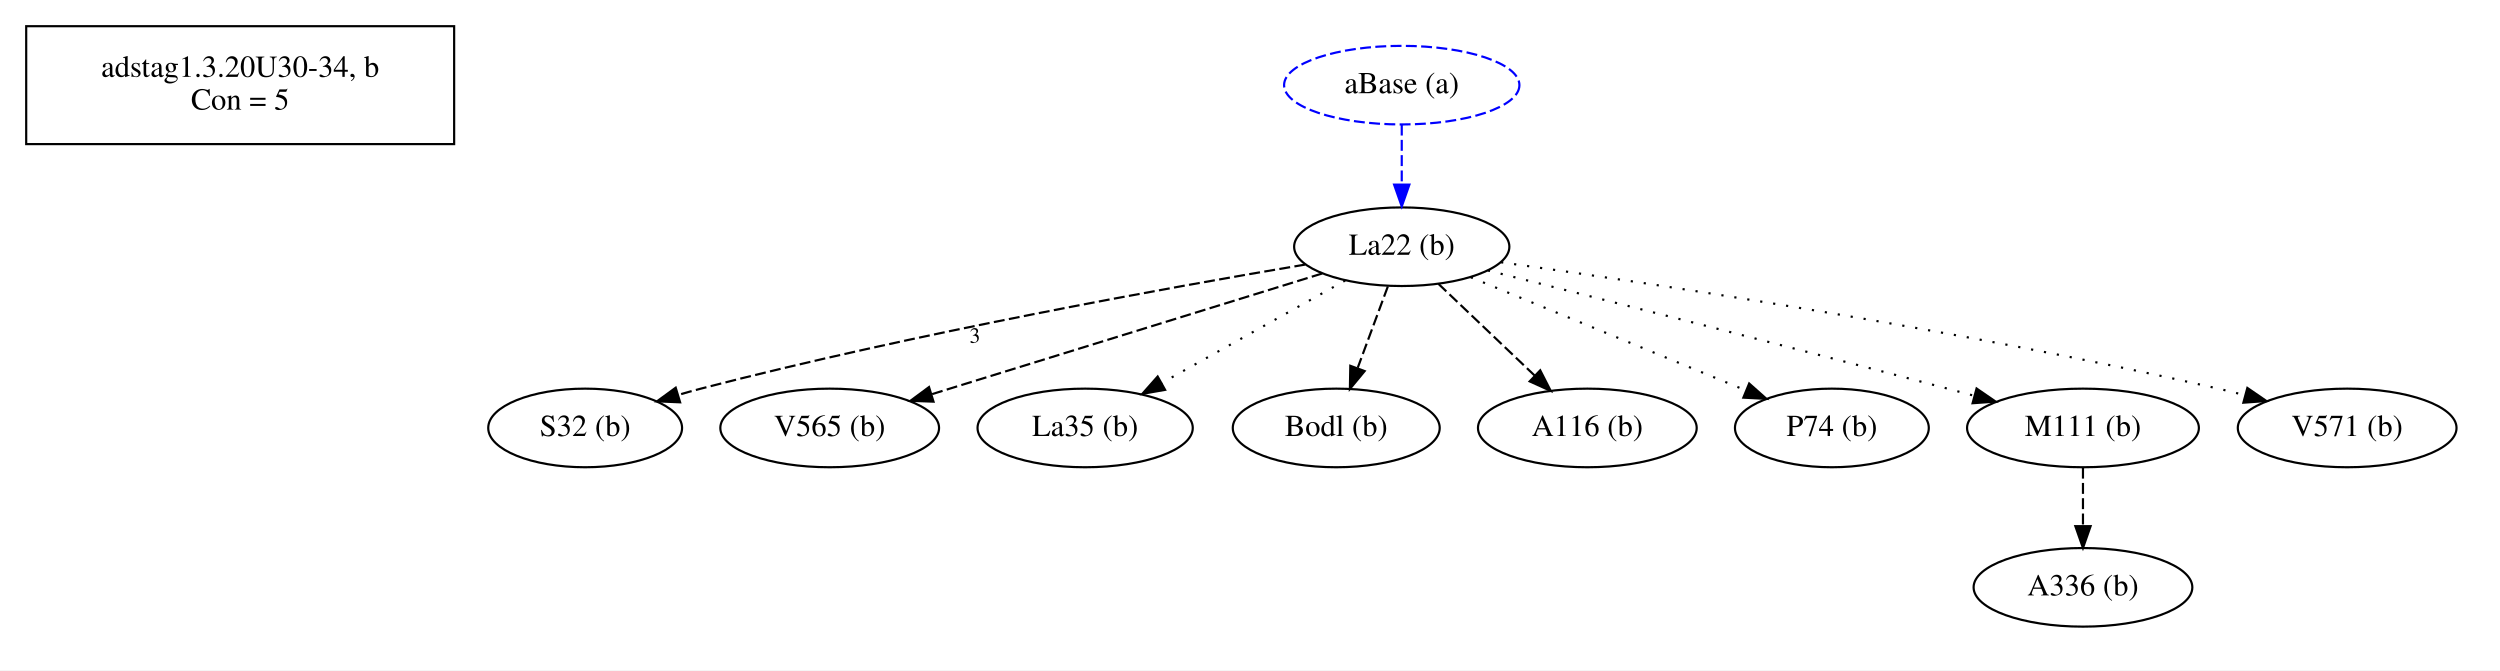
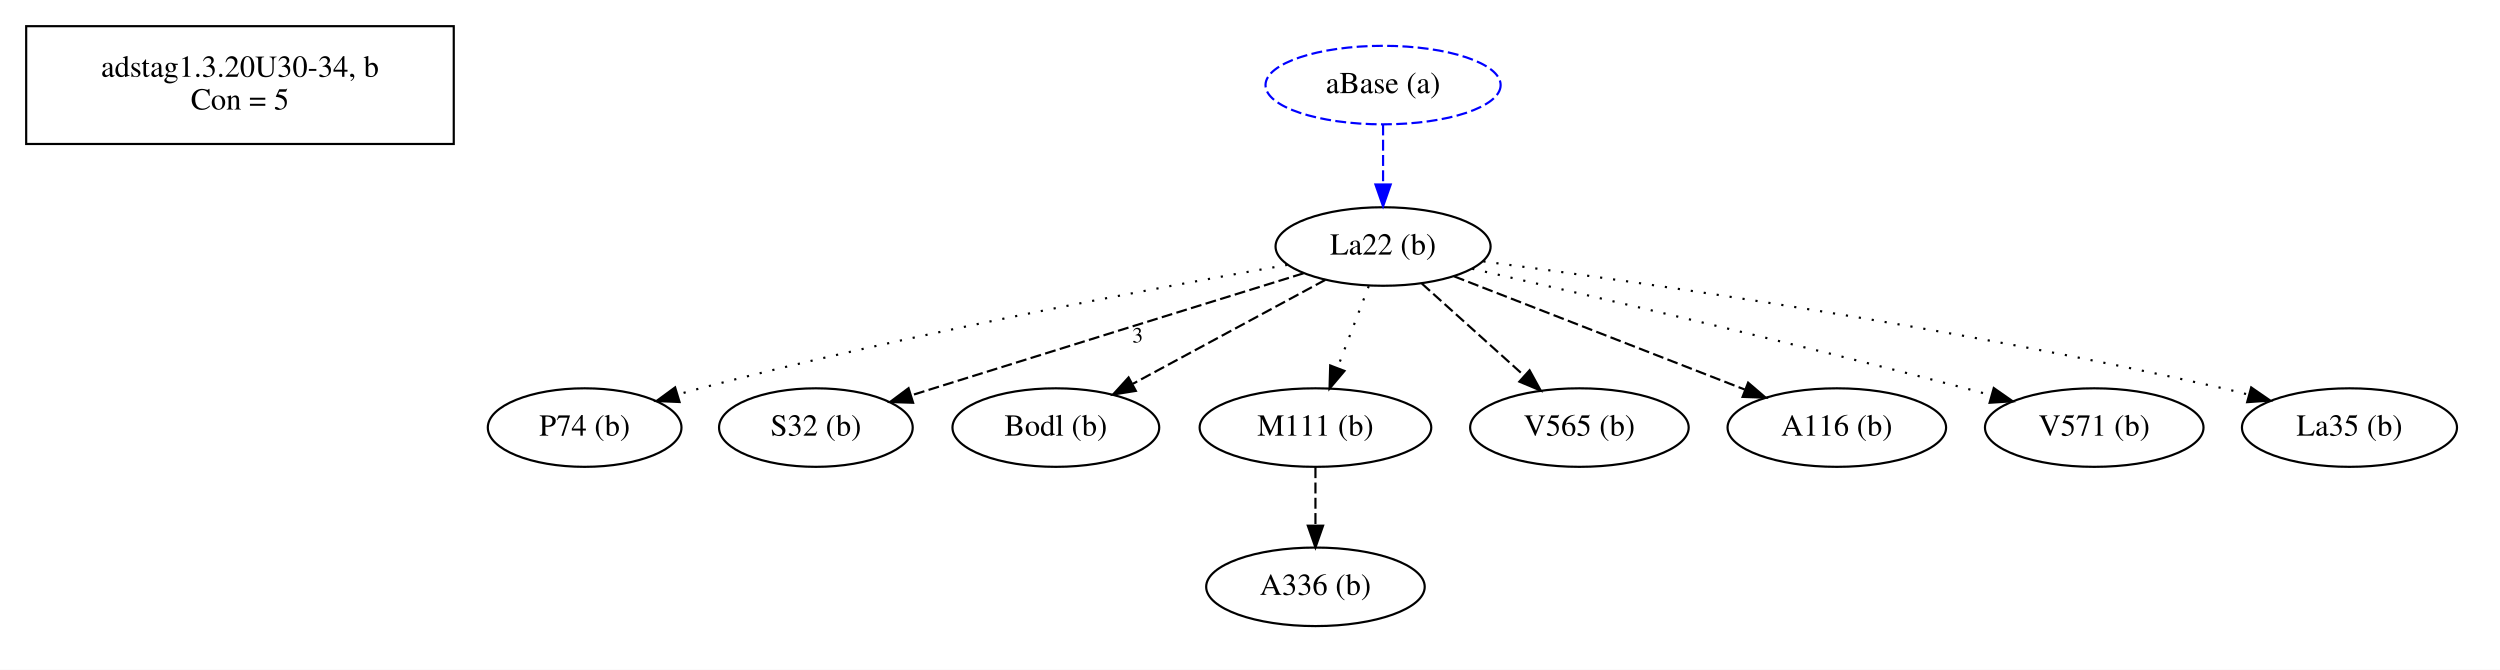
- <svg xmlns="http://www.w3.org/2000/svg" width="1145pt" height="307pt" viewBox="0.00 0.00 1145.00 307.00">
+ <svg xmlns="http://www.w3.org/2000/svg" width="1146pt" height="307pt" viewBox="0.00 0.00 1146.00 307.00">
  <g id="graph0" class="graph" transform="scale(1 1) rotate(0) translate(4 303)">
-     <polygon fill="white" stroke="transparent" points="-4,4 -4,-303 1141,-303 1141,4 -4,4" />
+     <polygon fill="white" stroke="transparent" points="-4,4 -4,-303 1142,-303 1142,4 -4,4" />
    <g id="clust1" class="cluster">
      <polygon fill="none" stroke="black" points="8,-237 8,-291 204,-291 204,-237 8,-237" />
    </g>
    <g id="clust2" class="cluster">
</g>
    <g id="node1" class="node">
      <text text-anchor="middle" x="106" y="-267.8" font-family="Times,serif" font-size="14.00">adstag1.3.20U30-34, b</text>
      <text text-anchor="middle" x="106" y="-252.8" font-family="Times,serif" font-size="14.00">Con = 5</text>
    </g>
    <g id="node2" class="node">
      <ellipse fill="none" stroke="black" cx="264" cy="-107" rx="44.39" ry="18" />
-       <text text-anchor="middle" x="264" y="-103.3" font-family="Times,serif" font-size="14.00">S32 (b)</text>
+       <text text-anchor="middle" x="264" y="-103.3" font-family="Times,serif" font-size="14.00">P74 (b)</text>
    </g>
    <g id="node3" class="node">
-       <ellipse fill="none" stroke="black" cx="376" cy="-107" rx="50.09" ry="18" />
-       <text text-anchor="middle" x="376" y="-103.3" font-family="Times,serif" font-size="14.00">V565 (b)</text>
+       <ellipse fill="none" stroke="black" cx="370" cy="-107" rx="44.39" ry="18" />
+       <text text-anchor="middle" x="370" y="-103.3" font-family="Times,serif" font-size="14.00">S32 (b)</text>
    </g>
    <g id="node4" class="node">
-       <ellipse fill="none" stroke="black" cx="493" cy="-107" rx="49.29" ry="18" />
-       <text text-anchor="middle" x="493" y="-103.3" font-family="Times,serif" font-size="14.00">La35 (b)</text>
+       <ellipse fill="none" stroke="black" cx="480" cy="-107" rx="47.39" ry="18" />
+       <text text-anchor="middle" x="480" y="-103.3" font-family="Times,serif" font-size="14.00">Bodl (b)</text>
    </g>
    <g id="node5" class="node">
-       <ellipse fill="none" stroke="black" cx="608" cy="-107" rx="47.39" ry="18" />
-       <text text-anchor="middle" x="608" y="-103.3" font-family="Times,serif" font-size="14.00">Bodl (b)</text>
+       <ellipse fill="none" stroke="black" cx="599" cy="-107" rx="53.09" ry="18" />
+       <text text-anchor="middle" x="599" y="-103.3" font-family="Times,serif" font-size="14.00">M111 (b)</text>
+     </g>
+     <g id="node8" class="node">
+       <ellipse fill="none" stroke="black" cx="599" cy="-34" rx="50.09" ry="18" />
+       <text text-anchor="middle" x="599" y="-30.3" font-family="Times,serif" font-size="14.00">A336 (b)</text>
+     </g>
+     <g id="edge7" class="edge">
+       <path fill="none" stroke="black" stroke-dasharray="5,2" d="M599,-88.81C599,-80.79 599,-71.05 599,-62.07" />
+       <polygon fill="black" stroke="black" points="602.5,-62.03 599,-52.03 595.5,-62.03 602.5,-62.03" />
    </g>
    <g id="node6" class="node">
-       <ellipse fill="none" stroke="black" cx="723" cy="-107" rx="50.09" ry="18" />
-       <text text-anchor="middle" x="723" y="-103.3" font-family="Times,serif" font-size="14.00">A116 (b)</text>
+       <ellipse fill="none" stroke="black" cx="720" cy="-107" rx="50.09" ry="18" />
+       <text text-anchor="middle" x="720" y="-103.3" font-family="Times,serif" font-size="14.00">V565 (b)</text>
    </g>
    <g id="node7" class="node">
-       <ellipse fill="none" stroke="black" cx="950" cy="-34" rx="50.09" ry="18" />
-       <text text-anchor="middle" x="950" y="-30.3" font-family="Times,serif" font-size="14.00">A336 (b)</text>
-     </g>
-     <g id="node8" class="node">
-       <ellipse fill="none" stroke="black" cx="835" cy="-107" rx="44.39" ry="18" />
-       <text text-anchor="middle" x="835" y="-103.3" font-family="Times,serif" font-size="14.00">P74 (b)</text>
+       <ellipse fill="none" stroke="black" cx="838" cy="-107" rx="50.09" ry="18" />
+       <text text-anchor="middle" x="838" y="-103.3" font-family="Times,serif" font-size="14.00">A116 (b)</text>
    </g>
    <g id="node9" class="node">
-       <ellipse fill="none" stroke="black" cx="638" cy="-190" rx="49.29" ry="18" />
-       <text text-anchor="middle" x="638" y="-186.3" font-family="Times,serif" font-size="14.00">La22 (b)</text>
+       <ellipse fill="none" stroke="black" cx="956" cy="-107" rx="50.09" ry="18" />
+       <text text-anchor="middle" x="956" y="-103.3" font-family="Times,serif" font-size="14.00">V571 (b)</text>
+     </g>
+     <g id="node10" class="node">
+       <ellipse fill="none" stroke="black" cx="630" cy="-190" rx="49.29" ry="18" />
+       <text text-anchor="middle" x="630" y="-186.3" font-family="Times,serif" font-size="14.00">La22 (b)</text>
    </g>
    <g id="edge1" class="edge">
-       <path fill="none" stroke="black" stroke-dasharray="5,2" d="M593.77,-181.82C531.53,-171.35 414.78,-150.34 317,-125 313.62,-124.12 310.15,-123.16 306.66,-122.14" />
-       <polygon fill="black" stroke="black" points="307.49,-118.74 296.91,-119.19 305.47,-125.44 307.49,-118.74" />
-       <text text-anchor="middle" x="442.5" y="-146" font-family="Times,serif" font-size="10.00">3</text>
+       <path fill="none" stroke="black" stroke-dasharray="1,5" d="M586.11,-181.58C525.24,-170.94 411.97,-149.86 317,-125 313.63,-124.12 310.15,-123.14 306.67,-122.13" />
+       <polygon fill="black" stroke="black" points="307.5,-118.72 296.92,-119.17 305.47,-125.42 307.5,-118.72" />
    </g>
    <g id="edge2" class="edge">
-       <path fill="none" stroke="black" stroke-dasharray="5,2" d="M601.57,-177.74C554.91,-163.31 473.96,-138.29 422.78,-122.46" />
-       <polygon fill="black" stroke="black" points="423.55,-119.04 412.97,-119.43 421.49,-125.73 423.55,-119.04" />
+       <path fill="none" stroke="black" stroke-dasharray="5,2" d="M593.52,-177.71C552.34,-164.96 483.33,-143.56 424,-125 420.66,-123.96 417.21,-122.87 413.74,-121.78" />
+       <polygon fill="black" stroke="black" points="414.57,-118.38 403.98,-118.72 412.48,-125.06 414.57,-118.38" />
+       <text text-anchor="middle" x="517.5" y="-146" font-family="Times,serif" font-size="10.00">3</text>
    </g>
    <g id="edge3" class="edge">
-       <path fill="none" stroke="black" stroke-dasharray="1,5" d="M612.08,-174.52C588.61,-161.41 553.86,-142 527.95,-127.52" />
-       <polygon fill="black" stroke="black" points="529.62,-124.45 519.19,-122.63 526.21,-130.56 529.62,-124.45" />
+       <path fill="none" stroke="black" stroke-dasharray="5,2" d="M603.53,-174.71C579,-161.46 542.34,-141.66 515.33,-127.08" />
+       <polygon fill="black" stroke="black" points="516.67,-123.82 506.21,-122.15 513.34,-129.98 516.67,-123.82" />
    </g>
    <g id="edge4" class="edge">
-       <path fill="none" stroke="black" stroke-dasharray="5,2" d="M631.64,-171.82C627.63,-161.01 622.38,-146.84 617.85,-134.59" />
-       <polygon fill="black" stroke="black" points="621.01,-133.04 614.25,-124.88 614.44,-135.47 621.01,-133.04" />
+       <path fill="none" stroke="black" stroke-dasharray="1,5" d="M623.43,-171.82C619.25,-160.9 613.75,-146.55 609.04,-134.22" />
+       <polygon fill="black" stroke="black" points="612.3,-132.96 605.46,-124.88 605.76,-135.47 612.3,-132.96" />
    </g>
    <g id="edge5" class="edge">
-       <path fill="none" stroke="black" stroke-dasharray="5,2" d="M654.79,-173C667.37,-161.02 684.75,-144.45 698.82,-131.04" />
-       <polygon fill="black" stroke="black" points="701.42,-133.4 706.24,-123.97 696.59,-128.33 701.42,-133.4" />
+       <path fill="none" stroke="black" stroke-dasharray="5,2" d="M647.78,-173C661.22,-160.9 679.84,-144.14 694.81,-130.67" />
+       <polygon fill="black" stroke="black" points="697.16,-133.26 702.26,-123.97 692.48,-128.06 697.16,-133.26" />
    </g>
-     <g id="edge7" class="edge">
-       <path fill="none" stroke="black" stroke-dasharray="1,5" d="M669.65,-175.99C703.9,-161.91 758.56,-139.43 795.57,-124.21" />
-       <polygon fill="black" stroke="black" points="797.12,-127.36 805.04,-120.32 794.46,-120.88 797.12,-127.36" />
+     <g id="edge6" class="edge">
+       <path fill="none" stroke="black" stroke-dasharray="5,2" d="M662.5,-176.34C698.42,-162.36 756.39,-139.78 795.79,-124.44" />
+       <polygon fill="black" stroke="black" points="797.34,-127.59 805.39,-120.7 794.8,-121.07 797.34,-127.59" />
    </g>
-     <g id="node10" class="node">
-       <ellipse fill="none" stroke="black" cx="950" cy="-107" rx="53.09" ry="18" />
-       <text text-anchor="middle" x="950" y="-103.3" font-family="Times,serif" font-size="14.00">M111 (b)</text>
+     <g id="edge8" class="edge">
+       <path fill="none" stroke="black" stroke-dasharray="1,5" d="M670.85,-179.81C723.36,-167.87 817.26,-146.03 897,-125 900.83,-123.99 904.8,-122.91 908.77,-121.81" />
+       <polygon fill="black" stroke="black" points="909.94,-125.12 918.62,-119.05 908.04,-118.38 909.94,-125.12" />
+     </g>
+     <g id="node11" class="node">
+       <ellipse fill="none" stroke="black" cx="1073" cy="-107" rx="49.29" ry="18" />
+       <text text-anchor="middle" x="1073" y="-103.3" font-family="Times,serif" font-size="14.00">La35 (b)</text>
+     </g>
+     <g id="edge10" class="edge">
+       <path fill="none" stroke="black" stroke-dasharray="1,5" d="M675.98,-183.18C748.54,-173.59 893.8,-152.73 1015,-125 1018.86,-124.12 1022.84,-123.12 1026.83,-122.07" />
+       <polygon fill="black" stroke="black" points="1027.95,-125.4 1036.67,-119.38 1026.1,-118.65 1027.95,-125.4" />
+     </g>
+     <g id="node12" class="node">
+       <ellipse fill="none" stroke="blue" stroke-dasharray="5,2" cx="630" cy="-264" rx="53.89" ry="18" />
+       <text text-anchor="middle" x="630" y="-260.3" font-family="Times,serif" font-size="14.00">aBase (a)</text>
    </g>
    <g id="edge9" class="edge">
-       <path fill="none" stroke="black" stroke-dasharray="1,5" d="M677.46,-179.12C726.77,-166.72 813.73,-144.69 888,-125 892.01,-123.94 896.15,-122.83 900.32,-121.7" />
-       <polygon fill="black" stroke="black" points="901.27,-125.07 910,-119.07 899.44,-118.32 901.27,-125.07" />
-     </g>
-     <g id="node11" class="node">
-       <ellipse fill="none" stroke="black" cx="1071" cy="-107" rx="50.09" ry="18" />
-       <text text-anchor="middle" x="1071" y="-103.3" font-family="Times,serif" font-size="14.00">V571 (b)</text>
-     </g>
-     <g id="edge10" class="edge">
-       <path fill="none" stroke="black" stroke-dasharray="1,5" d="M683.51,-182.88C754.25,-172.99 894.65,-151.86 1012,-125 1016.03,-124.08 1020.2,-123.04 1024.37,-121.95" />
-       <polygon fill="black" stroke="black" points="1025.29,-125.33 1034.03,-119.33 1023.46,-118.57 1025.29,-125.33" />
-     </g>
-     <g id="edge6" class="edge">
-       <path fill="none" stroke="black" stroke-dasharray="5,2" d="M950,-88.81C950,-80.79 950,-71.05 950,-62.07" />
-       <polygon fill="black" stroke="black" points="953.5,-62.03 950,-52.03 946.5,-62.03 953.5,-62.03" />
-     </g>
-     <g id="node12" class="node">
-       <ellipse fill="none" stroke="blue" stroke-dasharray="5,2" cx="638" cy="-264" rx="53.89" ry="18" />
-       <text text-anchor="middle" x="638" y="-260.3" font-family="Times,serif" font-size="14.00">aBase (a)</text>
-     </g>
-     <g id="edge8" class="edge">
-       <path fill="none" stroke="blue" stroke-dasharray="5,2" d="M638,-245.94C638,-237.81 638,-227.88 638,-218.7" />
-       <polygon fill="blue" stroke="blue" points="641.5,-218.44 638,-208.44 634.5,-218.44 641.5,-218.44" />
+       <path fill="none" stroke="blue" stroke-dasharray="5,2" d="M630,-245.94C630,-237.81 630,-227.88 630,-218.7" />
+       <polygon fill="blue" stroke="blue" points="633.5,-218.44 630,-208.44 626.5,-218.44 633.5,-218.44" />
    </g>
  </g>
</svg>
